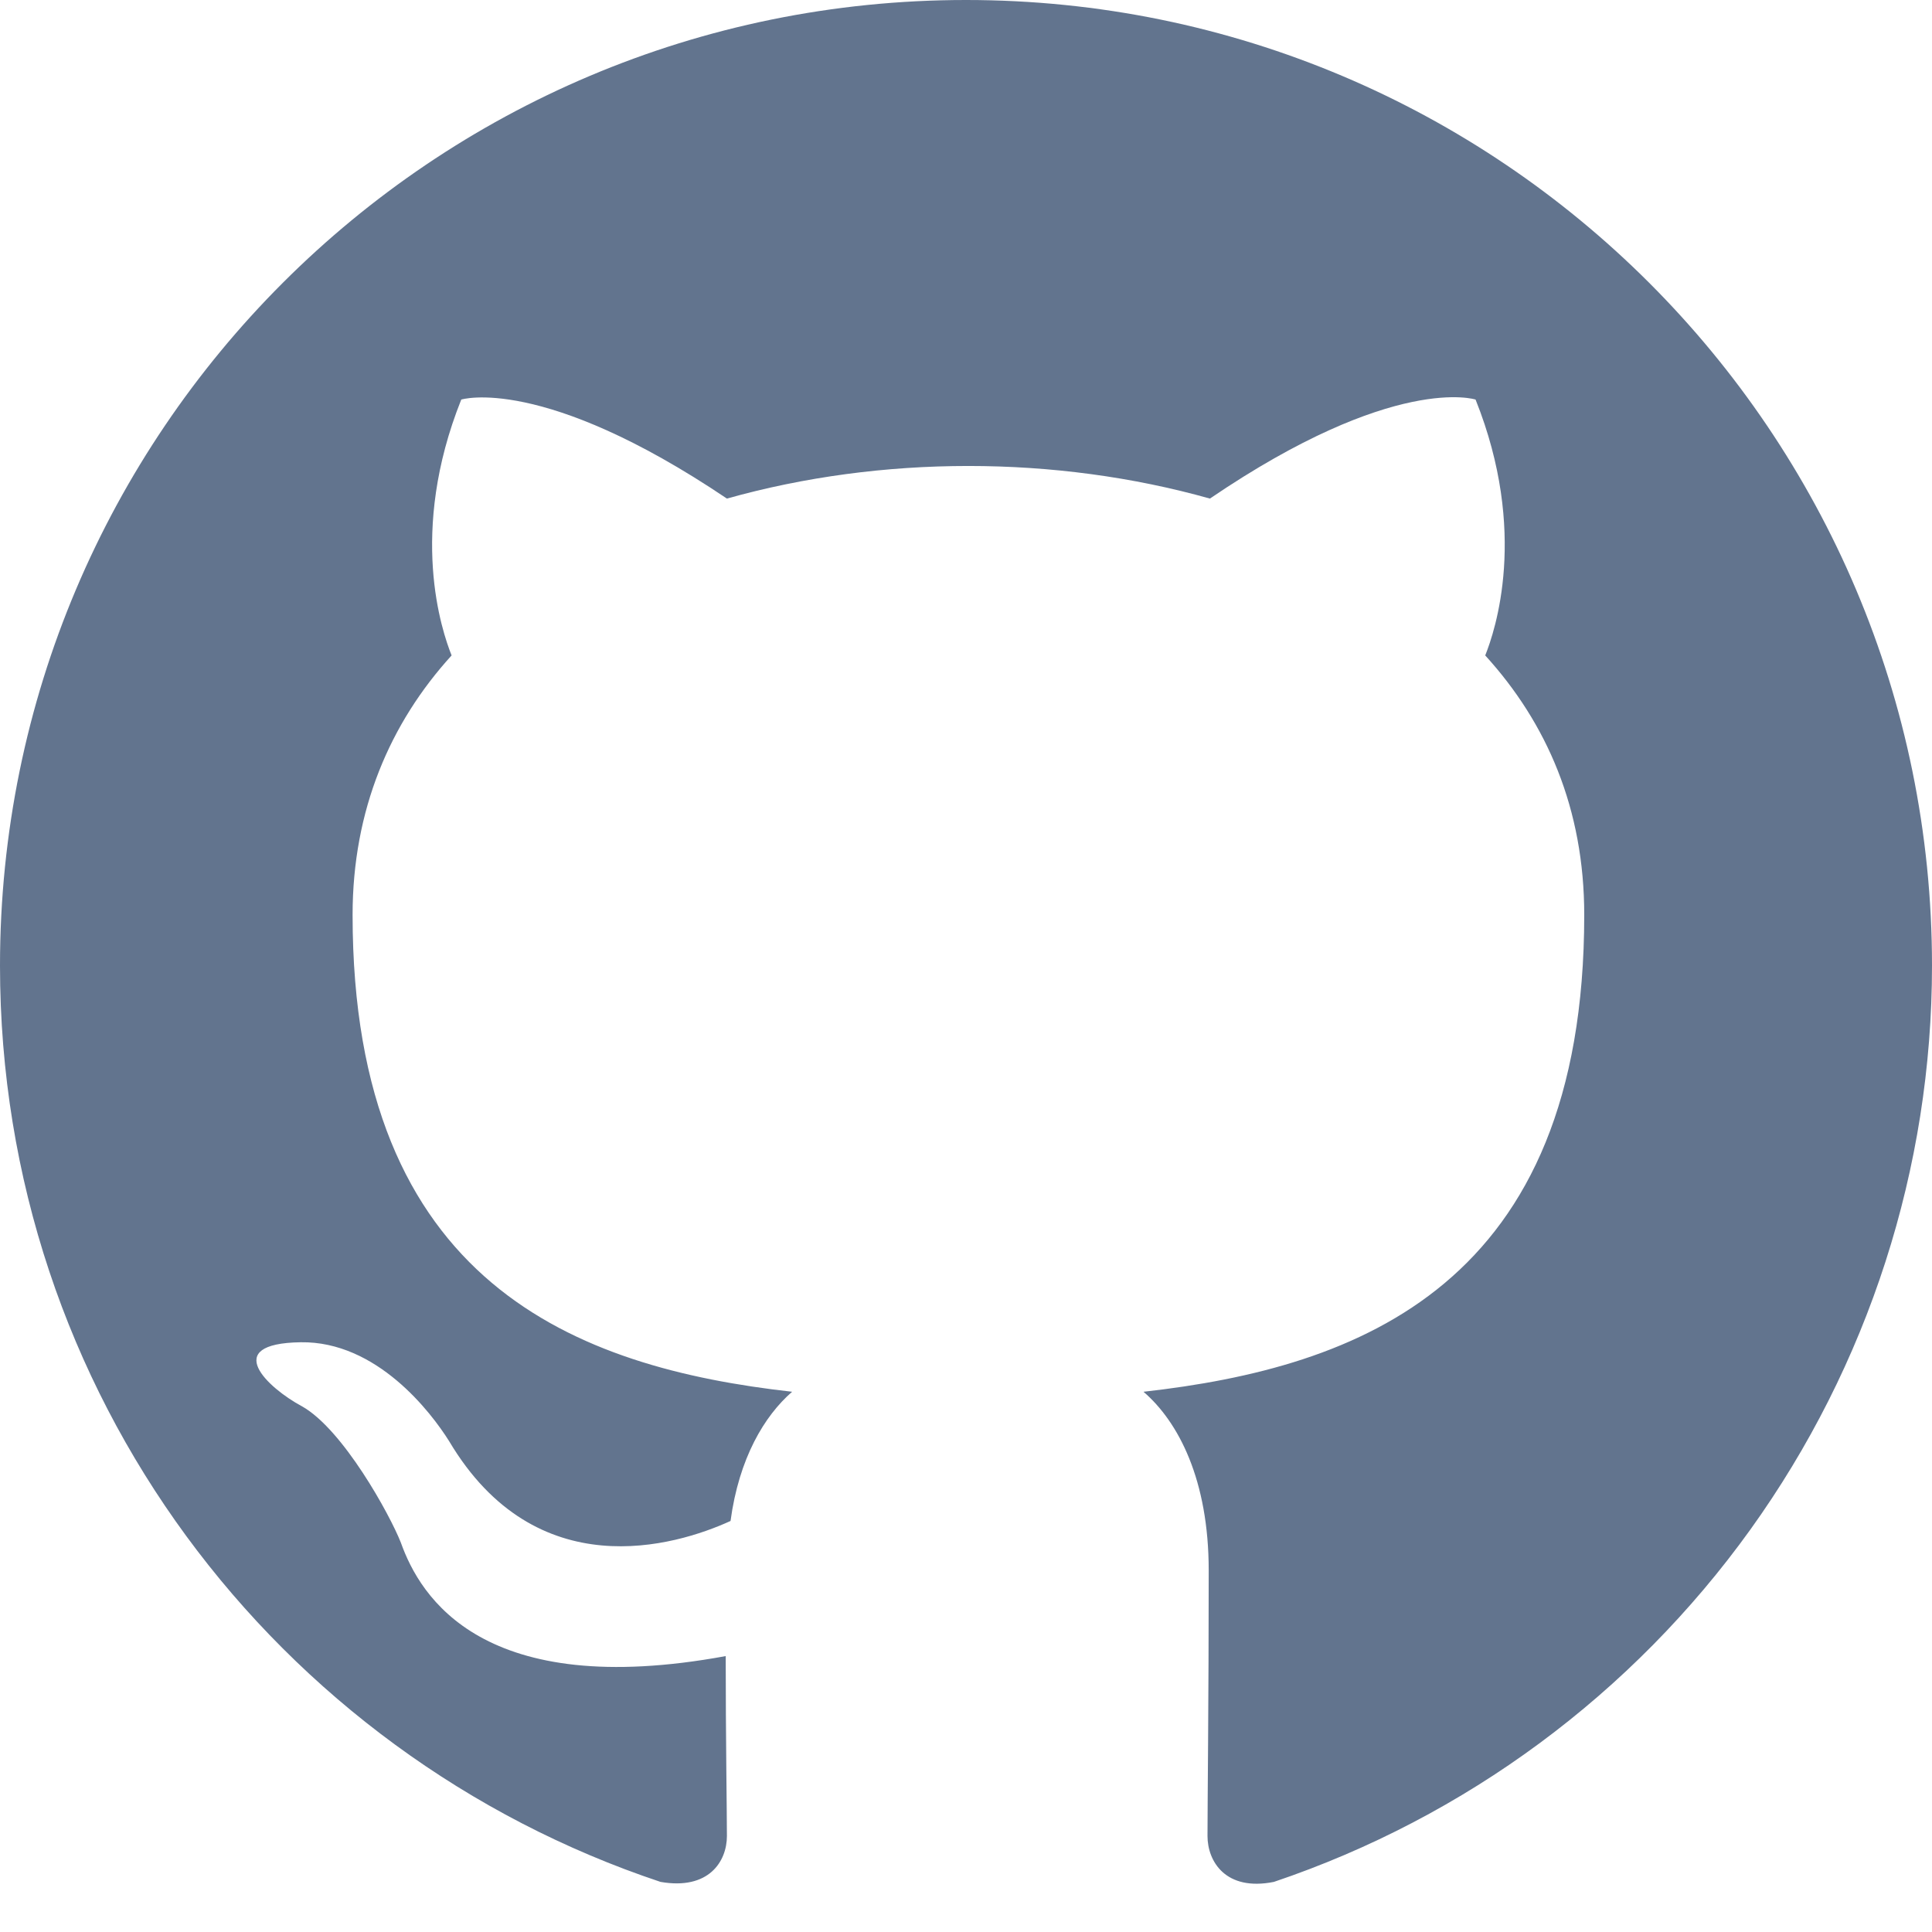
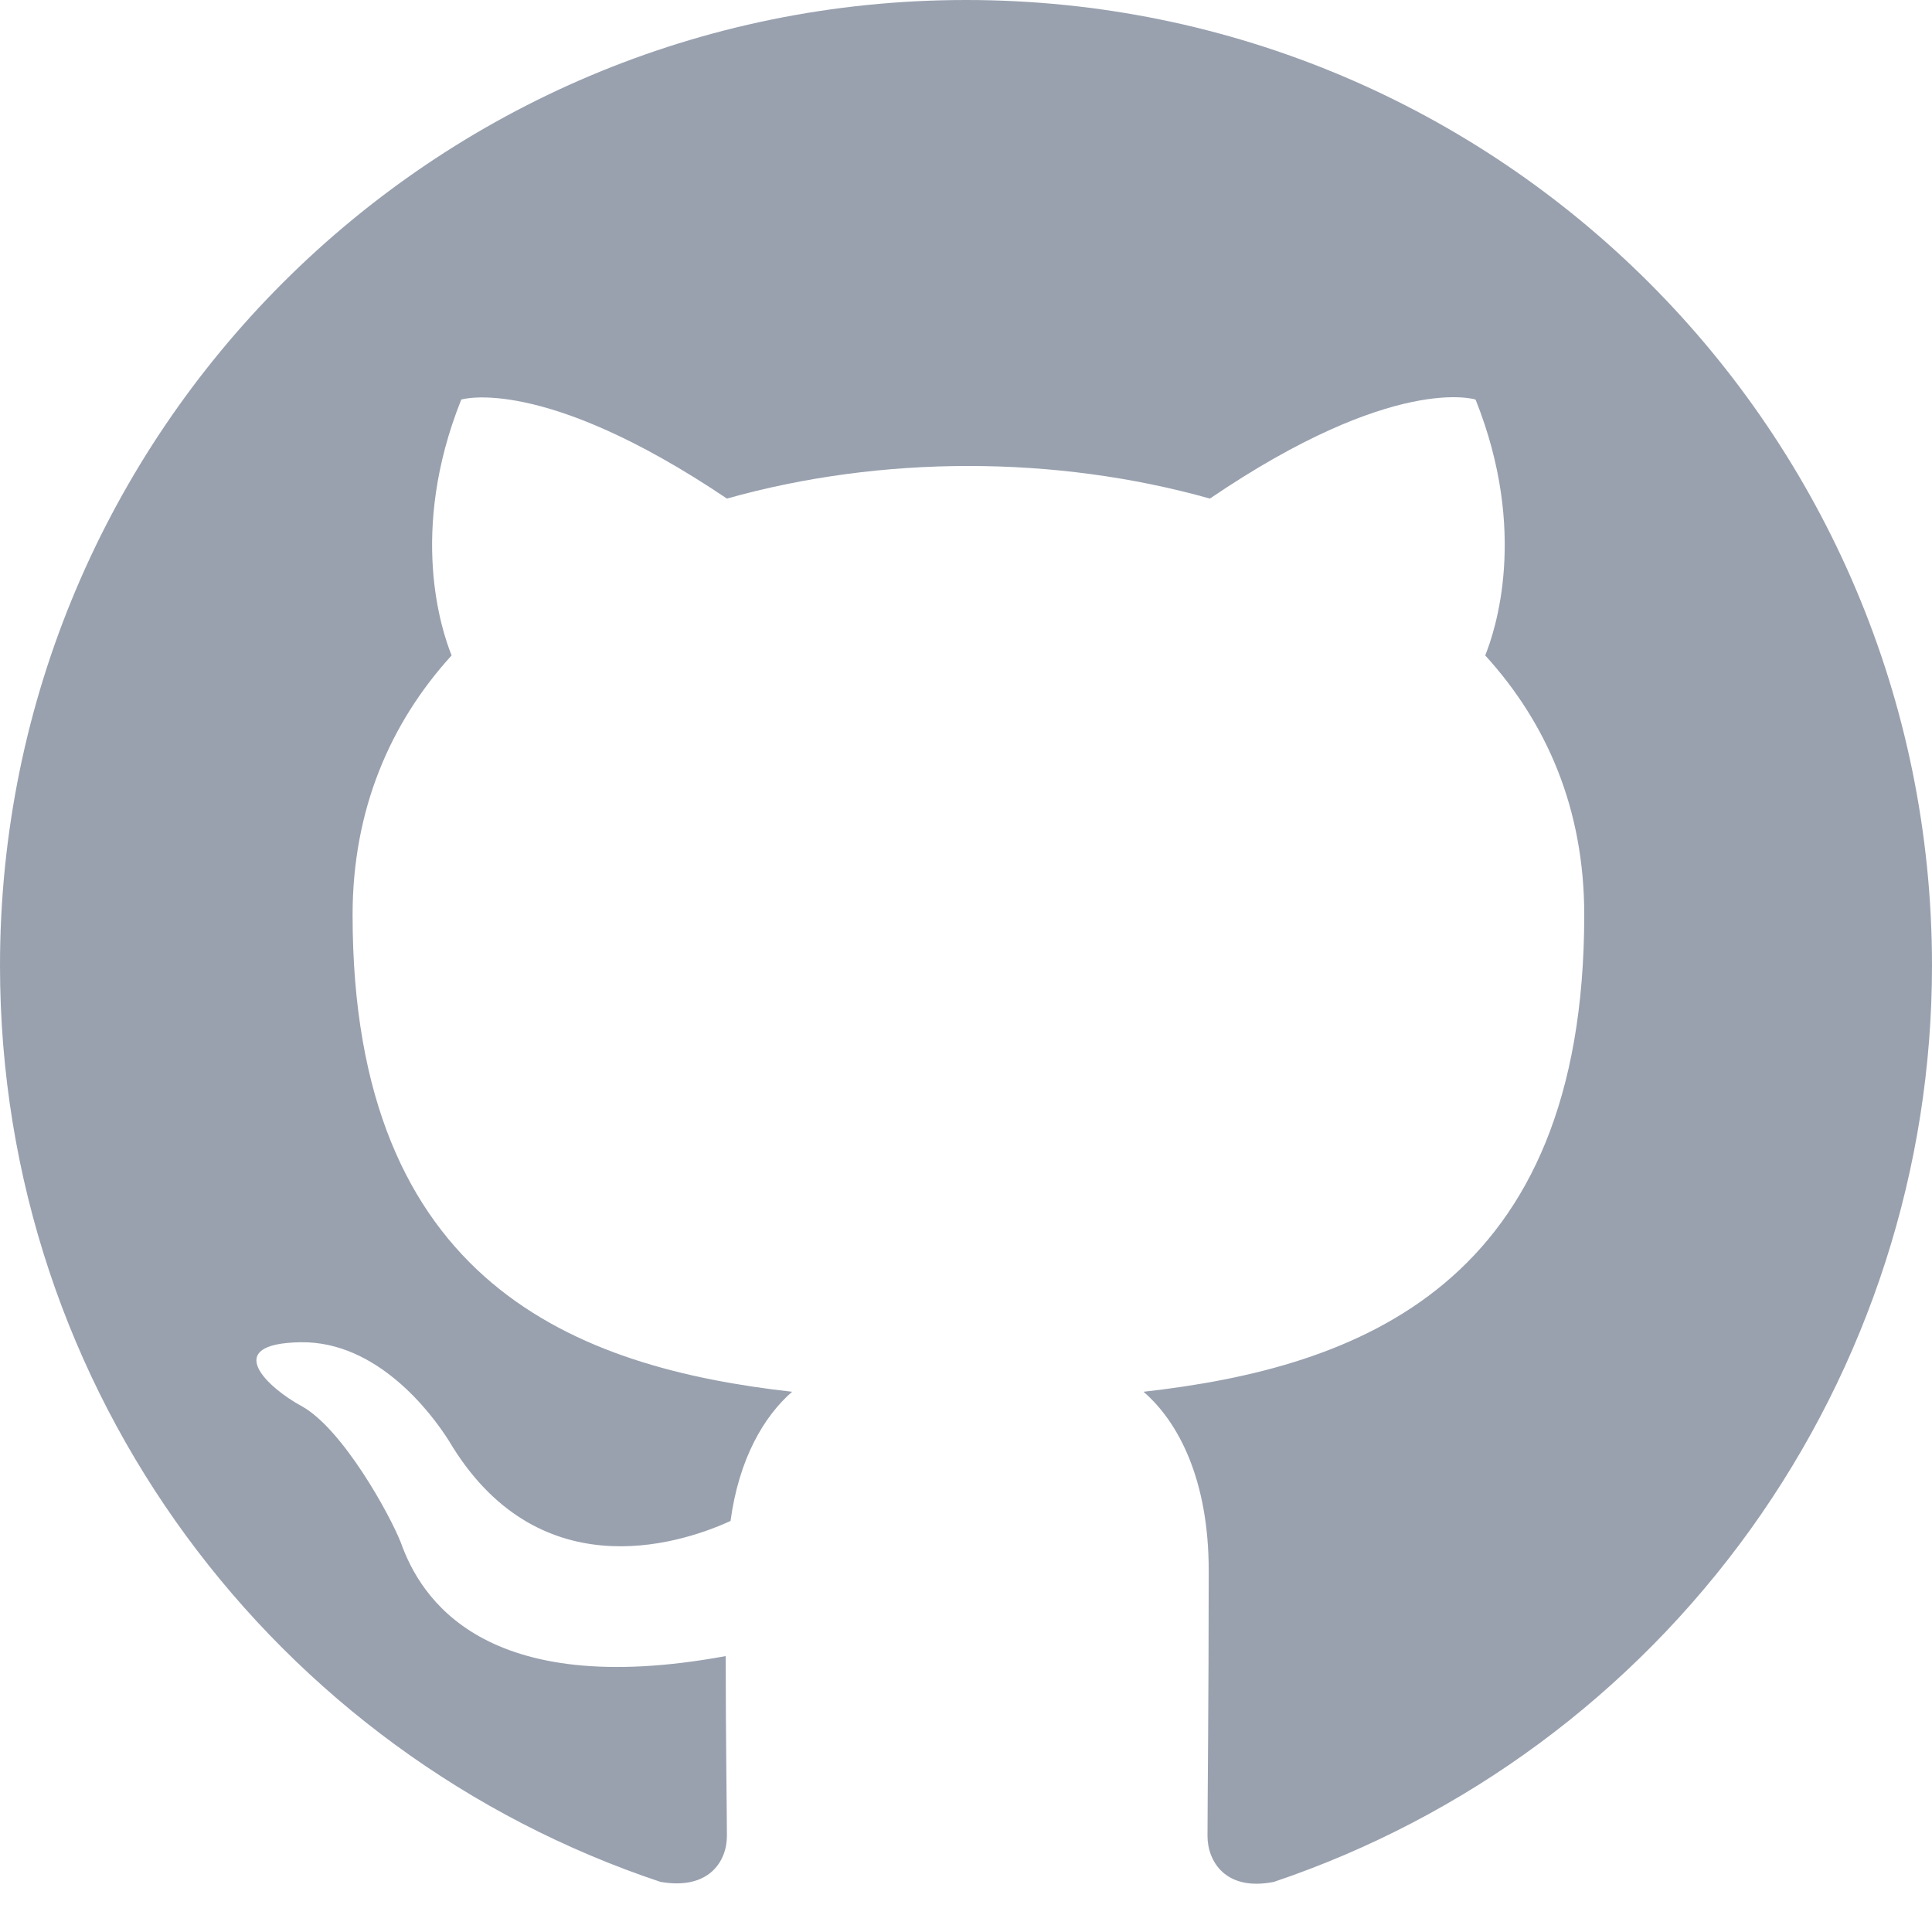
<svg xmlns="http://www.w3.org/2000/svg" fill="none" viewBox="0 0 16 16">
-   <path d="M8 0C3.58 0 0 3.579 0 7.997C0 11.536 2.29 14.525 5.47 15.585C5.87 15.655 6.02 15.415 6.02 15.205C6.02 15.015 6.01 14.385 6.01 13.715C4 14.085 3.48 13.226 3.32 12.776C3.23 12.546 2.84 11.836 2.5 11.646C2.22 11.496 1.82 11.126 2.49 11.116C3.12 11.106 3.57 11.696 3.72 11.936C4.44 13.146 5.59 12.806 6.05 12.596C6.12 12.076 6.33 11.726 6.56 11.526C4.78 11.326 2.92 10.636 2.92 7.577C2.92 6.708 3.23 5.988 3.74 5.428C3.66 5.228 3.38 4.409 3.82 3.309C3.82 3.309 4.49 3.099 6.02 4.129C6.66 3.949 7.34 3.859 8.02 3.859C8.7 3.859 9.38 3.949 10.02 4.129C11.55 3.089 12.22 3.309 12.22 3.309C12.66 4.409 12.38 5.228 12.3 5.428C12.81 5.988 13.12 6.698 13.12 7.577C13.12 10.646 11.25 11.326 9.47 11.526C9.76 11.776 10.01 12.256 10.01 13.006C10.01 14.075 10 14.935 10 15.205C10 15.415 10.15 15.665 10.55 15.585C12.138 15.049 13.518 14.028 14.496 12.667C15.473 11.306 16 9.673 16 7.997C16 3.579 12.42 0 8 0Z" fill="#62748e" />
+   <path d="M8 0C3.58 0 0 3.579 0 7.997C0 11.536 2.29 14.525 5.47 15.585C5.87 15.655 6.02 15.415 6.02 15.205C6.02 15.015 6.01 14.385 6.01 13.715C4 14.085 3.48 13.226 3.32 12.776C3.23 12.546 2.84 11.836 2.5 11.646C2.22 11.496 1.82 11.126 2.49 11.116C3.12 11.106 3.57 11.696 3.72 11.936C4.44 13.146 5.59 12.806 6.05 12.596C6.12 12.076 6.33 11.726 6.56 11.526C4.78 11.326 2.92 10.636 2.92 7.577C2.92 6.708 3.23 5.988 3.74 5.428C3.66 5.228 3.38 4.409 3.82 3.309C3.82 3.309 4.49 3.099 6.02 4.129C6.66 3.949 7.34 3.859 8.02 3.859C8.7 3.859 9.38 3.949 10.02 4.129C11.55 3.089 12.22 3.309 12.22 3.309C12.66 4.409 12.38 5.228 12.3 5.428C12.81 5.988 13.12 6.698 13.12 7.577C13.12 10.646 11.25 11.326 9.47 11.526C9.76 11.776 10.01 12.256 10.01 13.006C10.01 14.075 10 14.935 10 15.205C10 15.415 10.15 15.665 10.55 15.585C12.138 15.049 13.518 14.028 14.496 12.667C15.473 11.306 16 9.673 16 7.997C16 3.579 12.42 0 8 0Z" fill="#99a1af" />
</svg>
